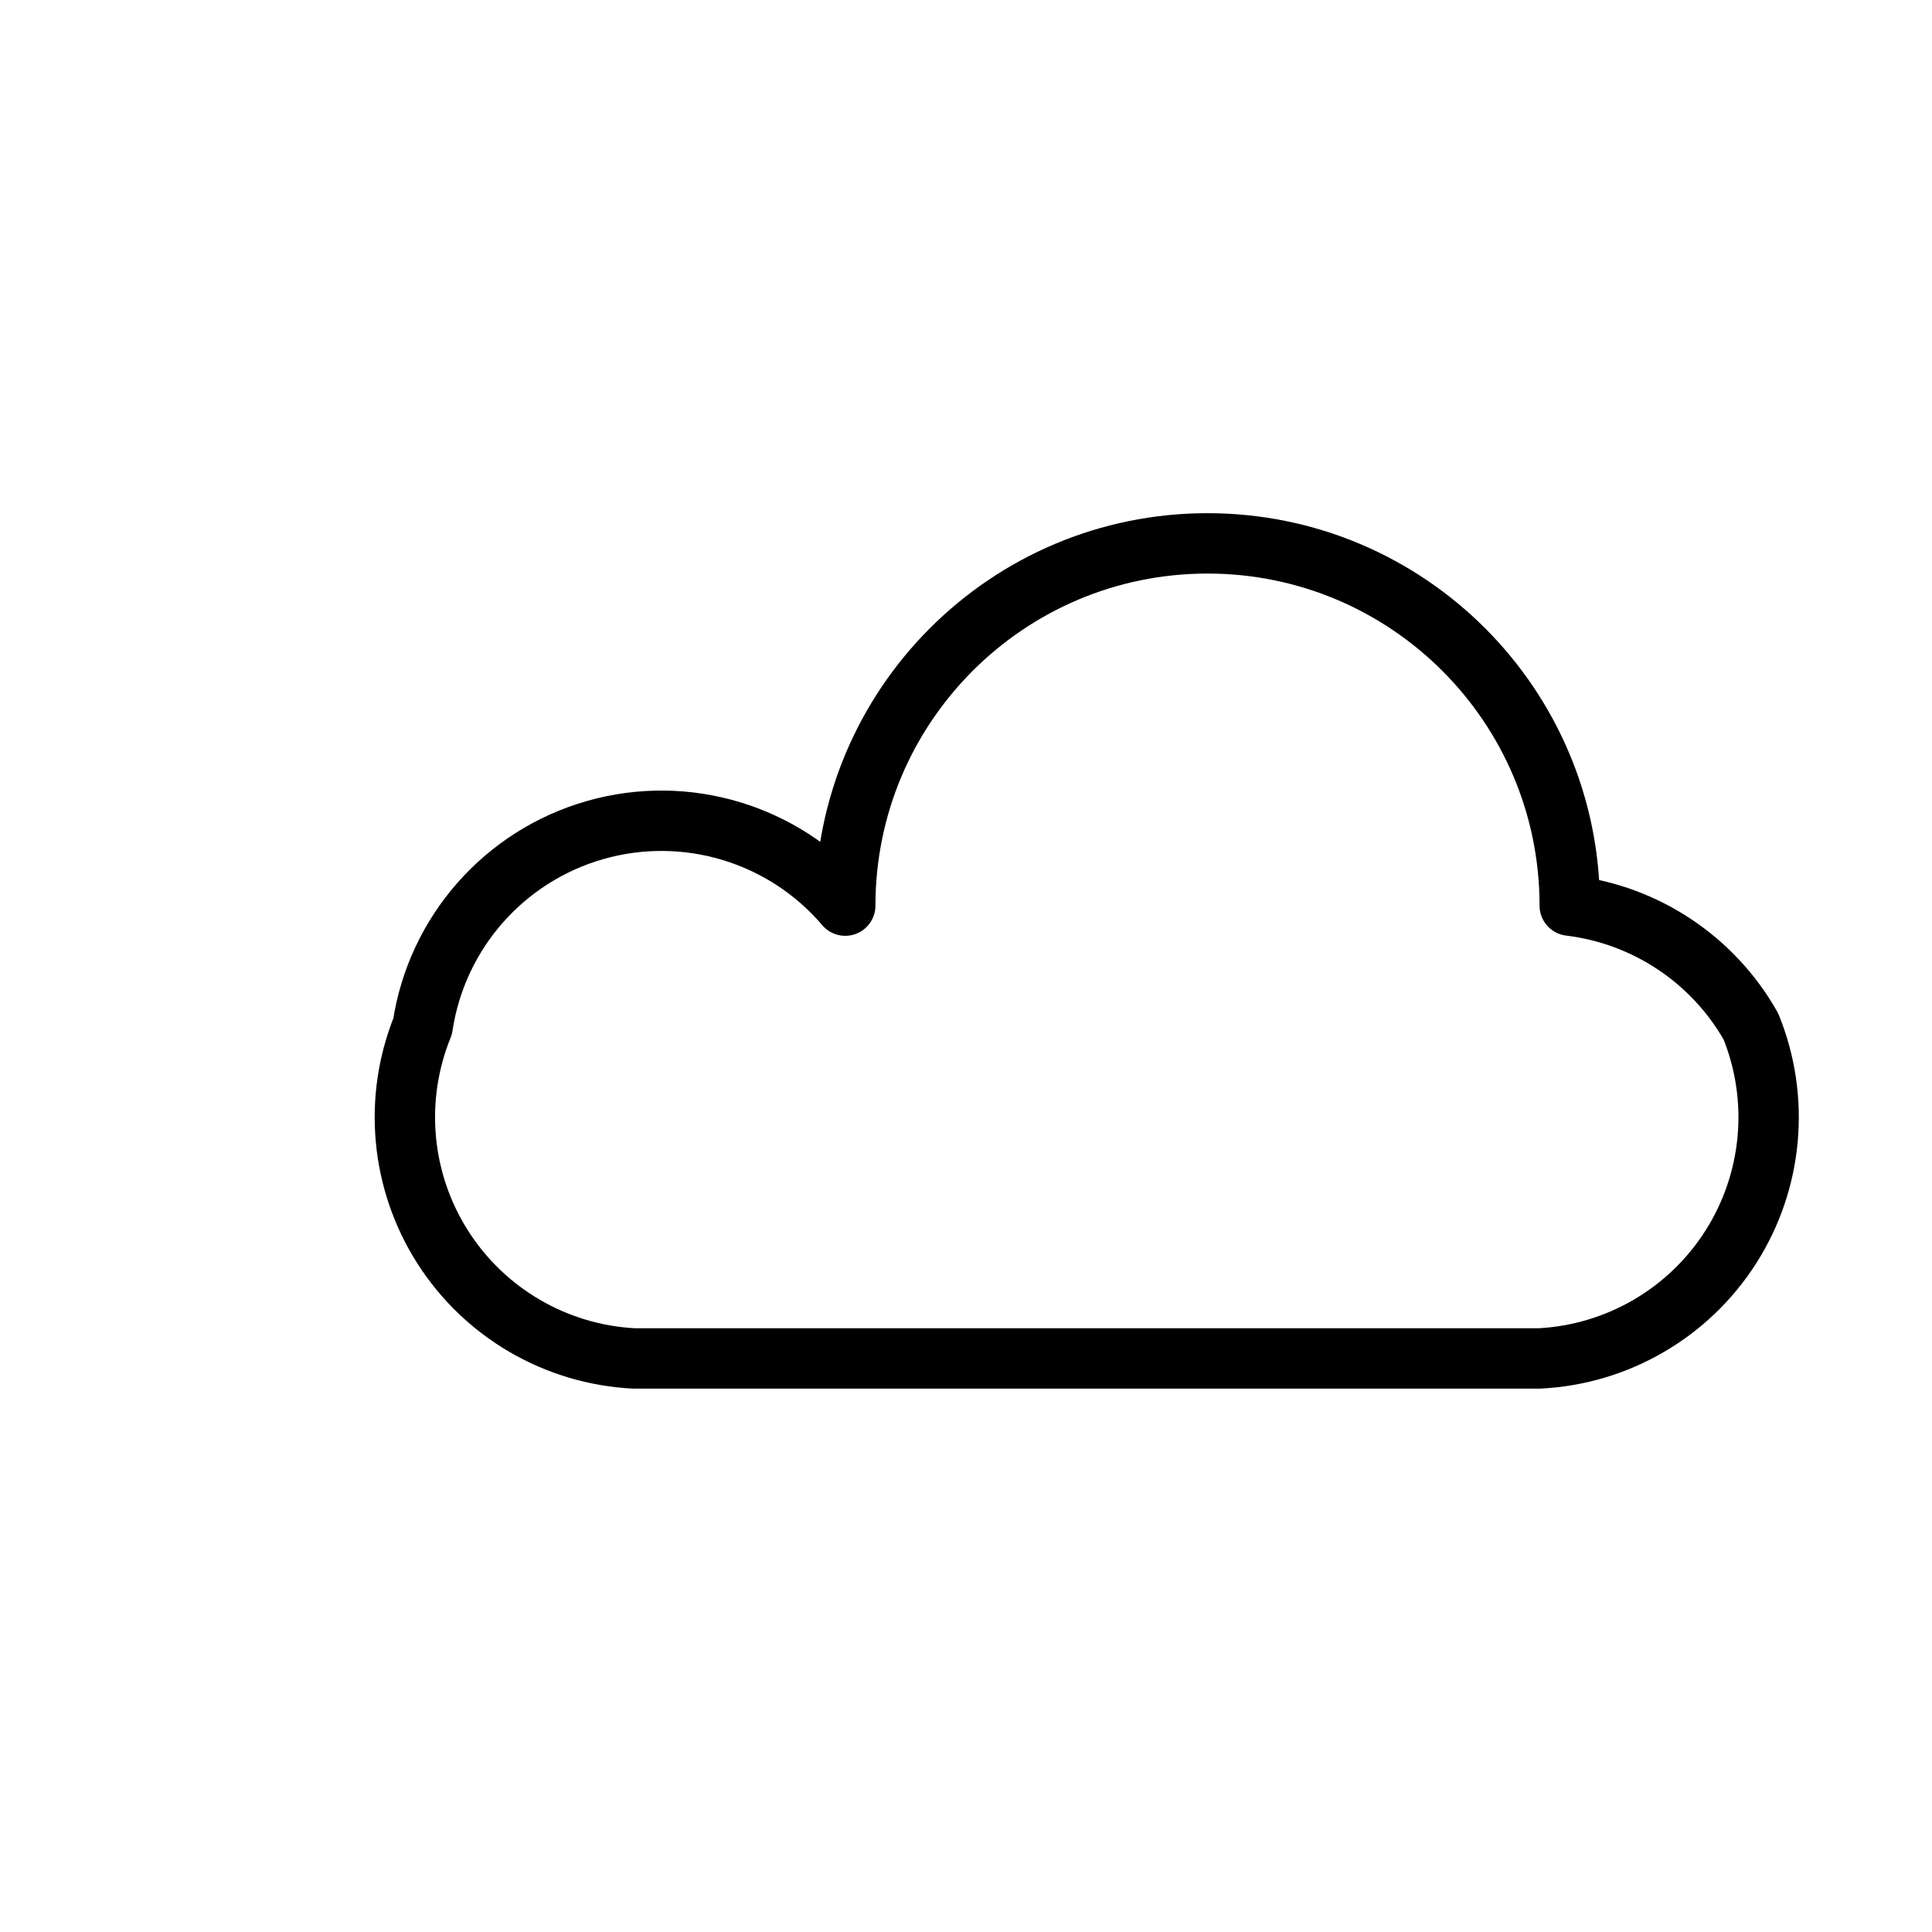
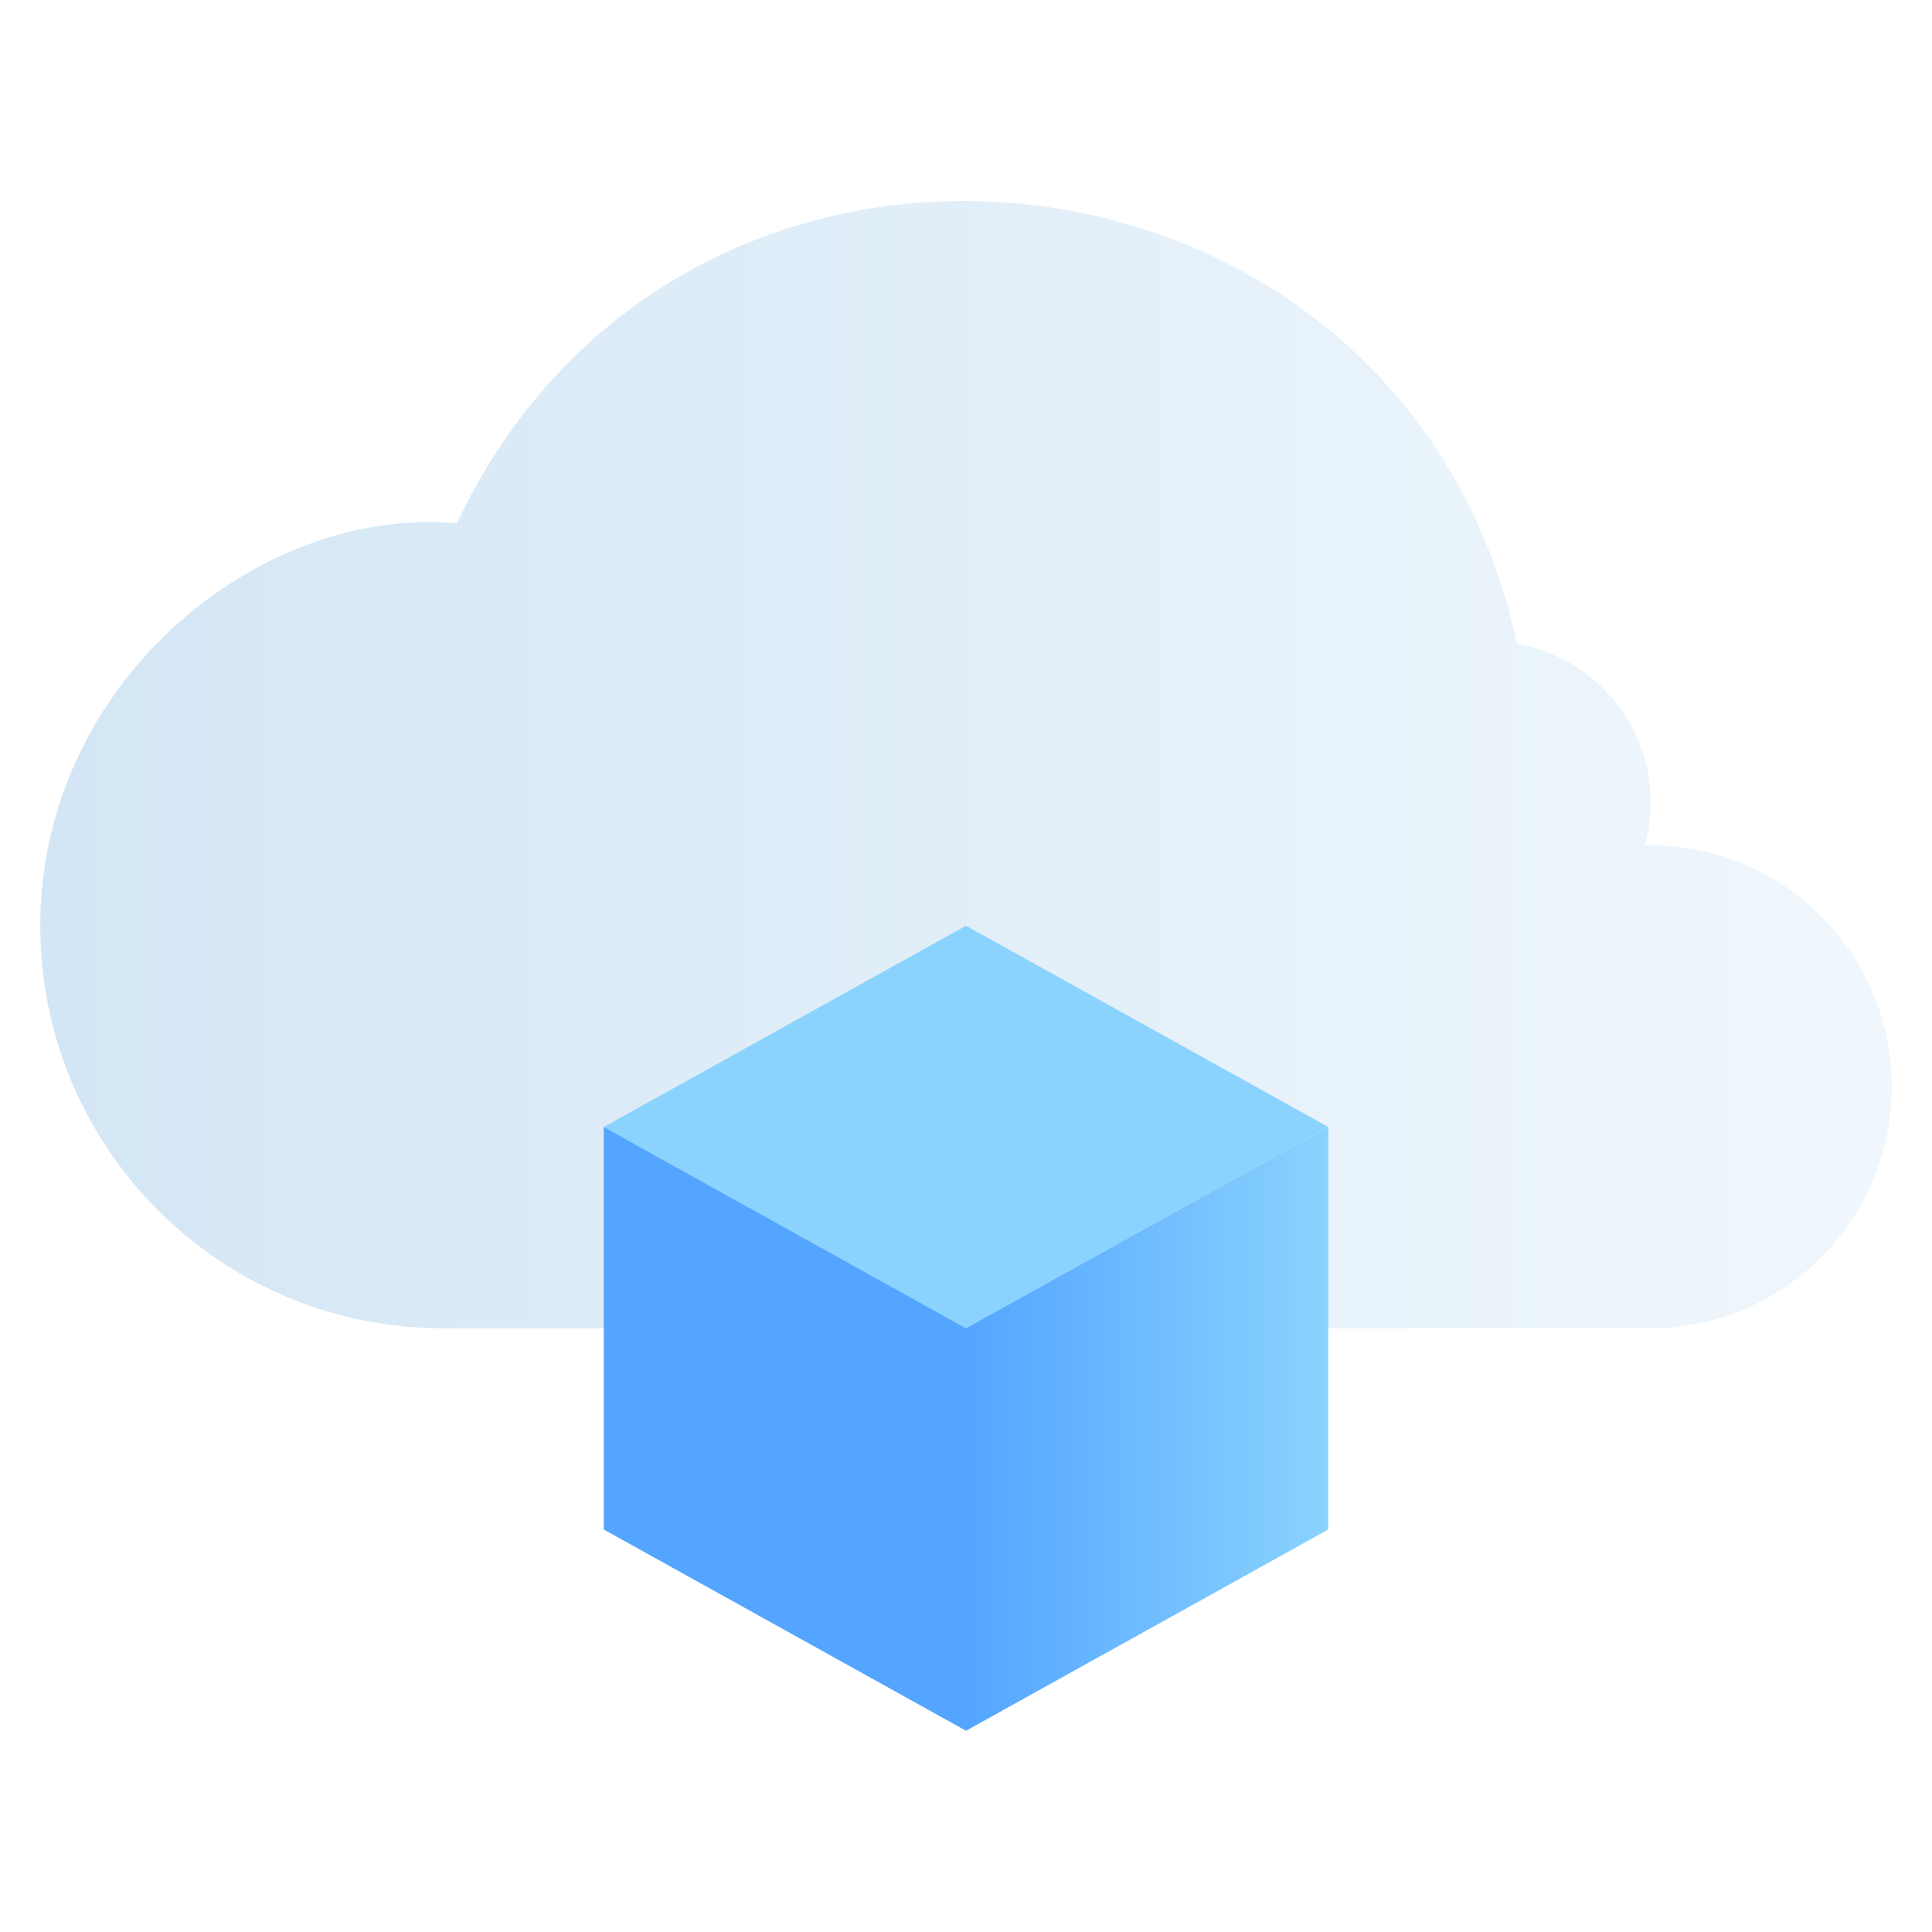
- <svg xmlns="http://www.w3.org/2000/svg" viewBox="0 0 64 64" fill="none" stroke="currentColor" stroke-width="2" stroke-linecap="round" stroke-linejoin="round" class="feather feather-cloud">
-   <path d="M52 30a12 12 0 0 0-24 0 8 8 0 0 0-14 4 8 8 0 0 0 7 11h30a8 8 0 0 0 7-11 8 8 0 0 0-6-4z" />
+ <svg xmlns="http://www.w3.org/2000/svg" viewBox="0 0 48 48">
+   <defs>
+     <linearGradient id="a" x1="1" y1="19.01" x2="47" y2="19.01" gradientUnits="userSpaceOnUse">
+       <stop offset="0" stop-color="#d3e6f5" />
+       <stop offset="1" stop-color="#f0f7fc" />
+     </linearGradient>
+     <linearGradient id="b" x1="24" y1="35.5" x2="33" y2="35.5" gradientUnits="userSpaceOnUse">
+       <stop offset="0" stop-color="#54a5ff" />
+       <stop offset="1" stop-color="#8ad3fe" />
+     </linearGradient>
+   </defs>
+   <g data-name="Cloud Value">
+     <path d="M47 27a6 6 0 0 1-6 6H11A10 10 0 0 1 1 23c0-6 5.38-10.44 10.35-10C17.06.91 34.91 3 37.69 16a4 4 0 0 1 3.18 5H41a6 6 0 0 1 6 6z" style="fill:url(#a)" />
+     <path style="fill:#8ad3fe" d="m33 28-9 5-9-5 9-5 9 5z" />
+     <path style="fill:#54a5ff" d="M24 33v10l-9-5V28l9 5z" />
+     <path style="fill:url(#b)" d="M33 28v10l-9 5V33l9-5z" />
+   </g>
</svg>
